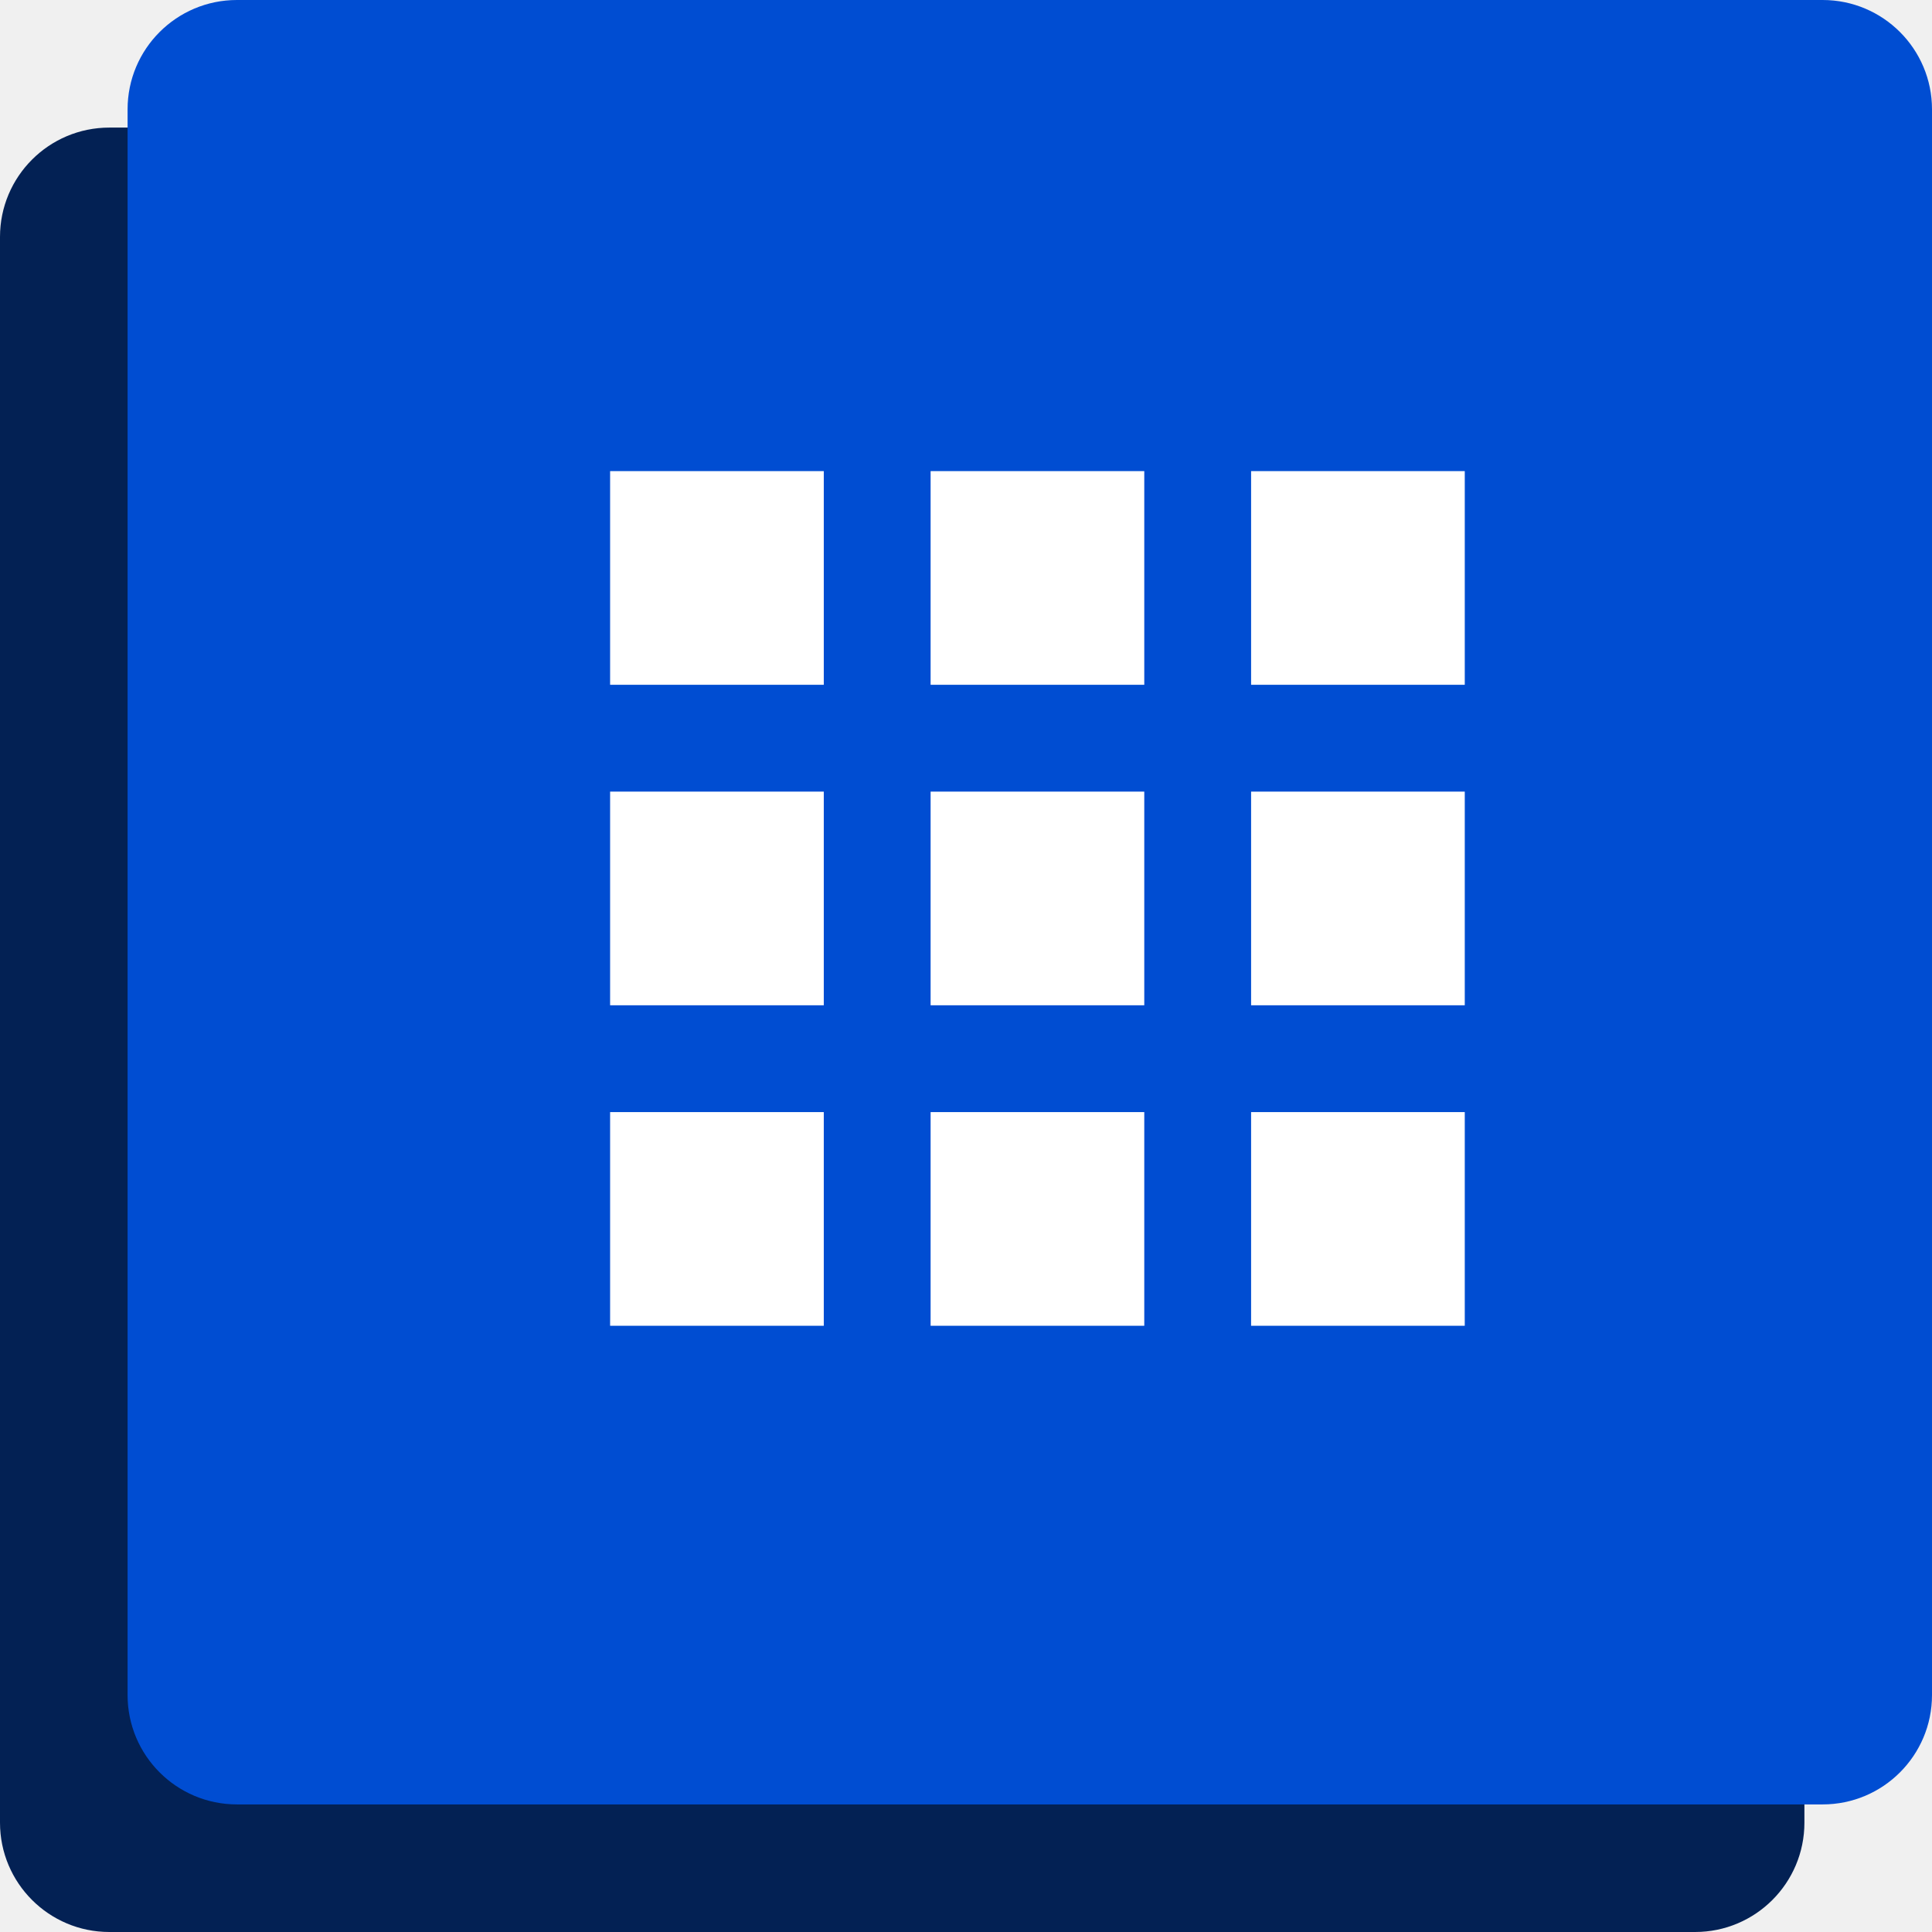
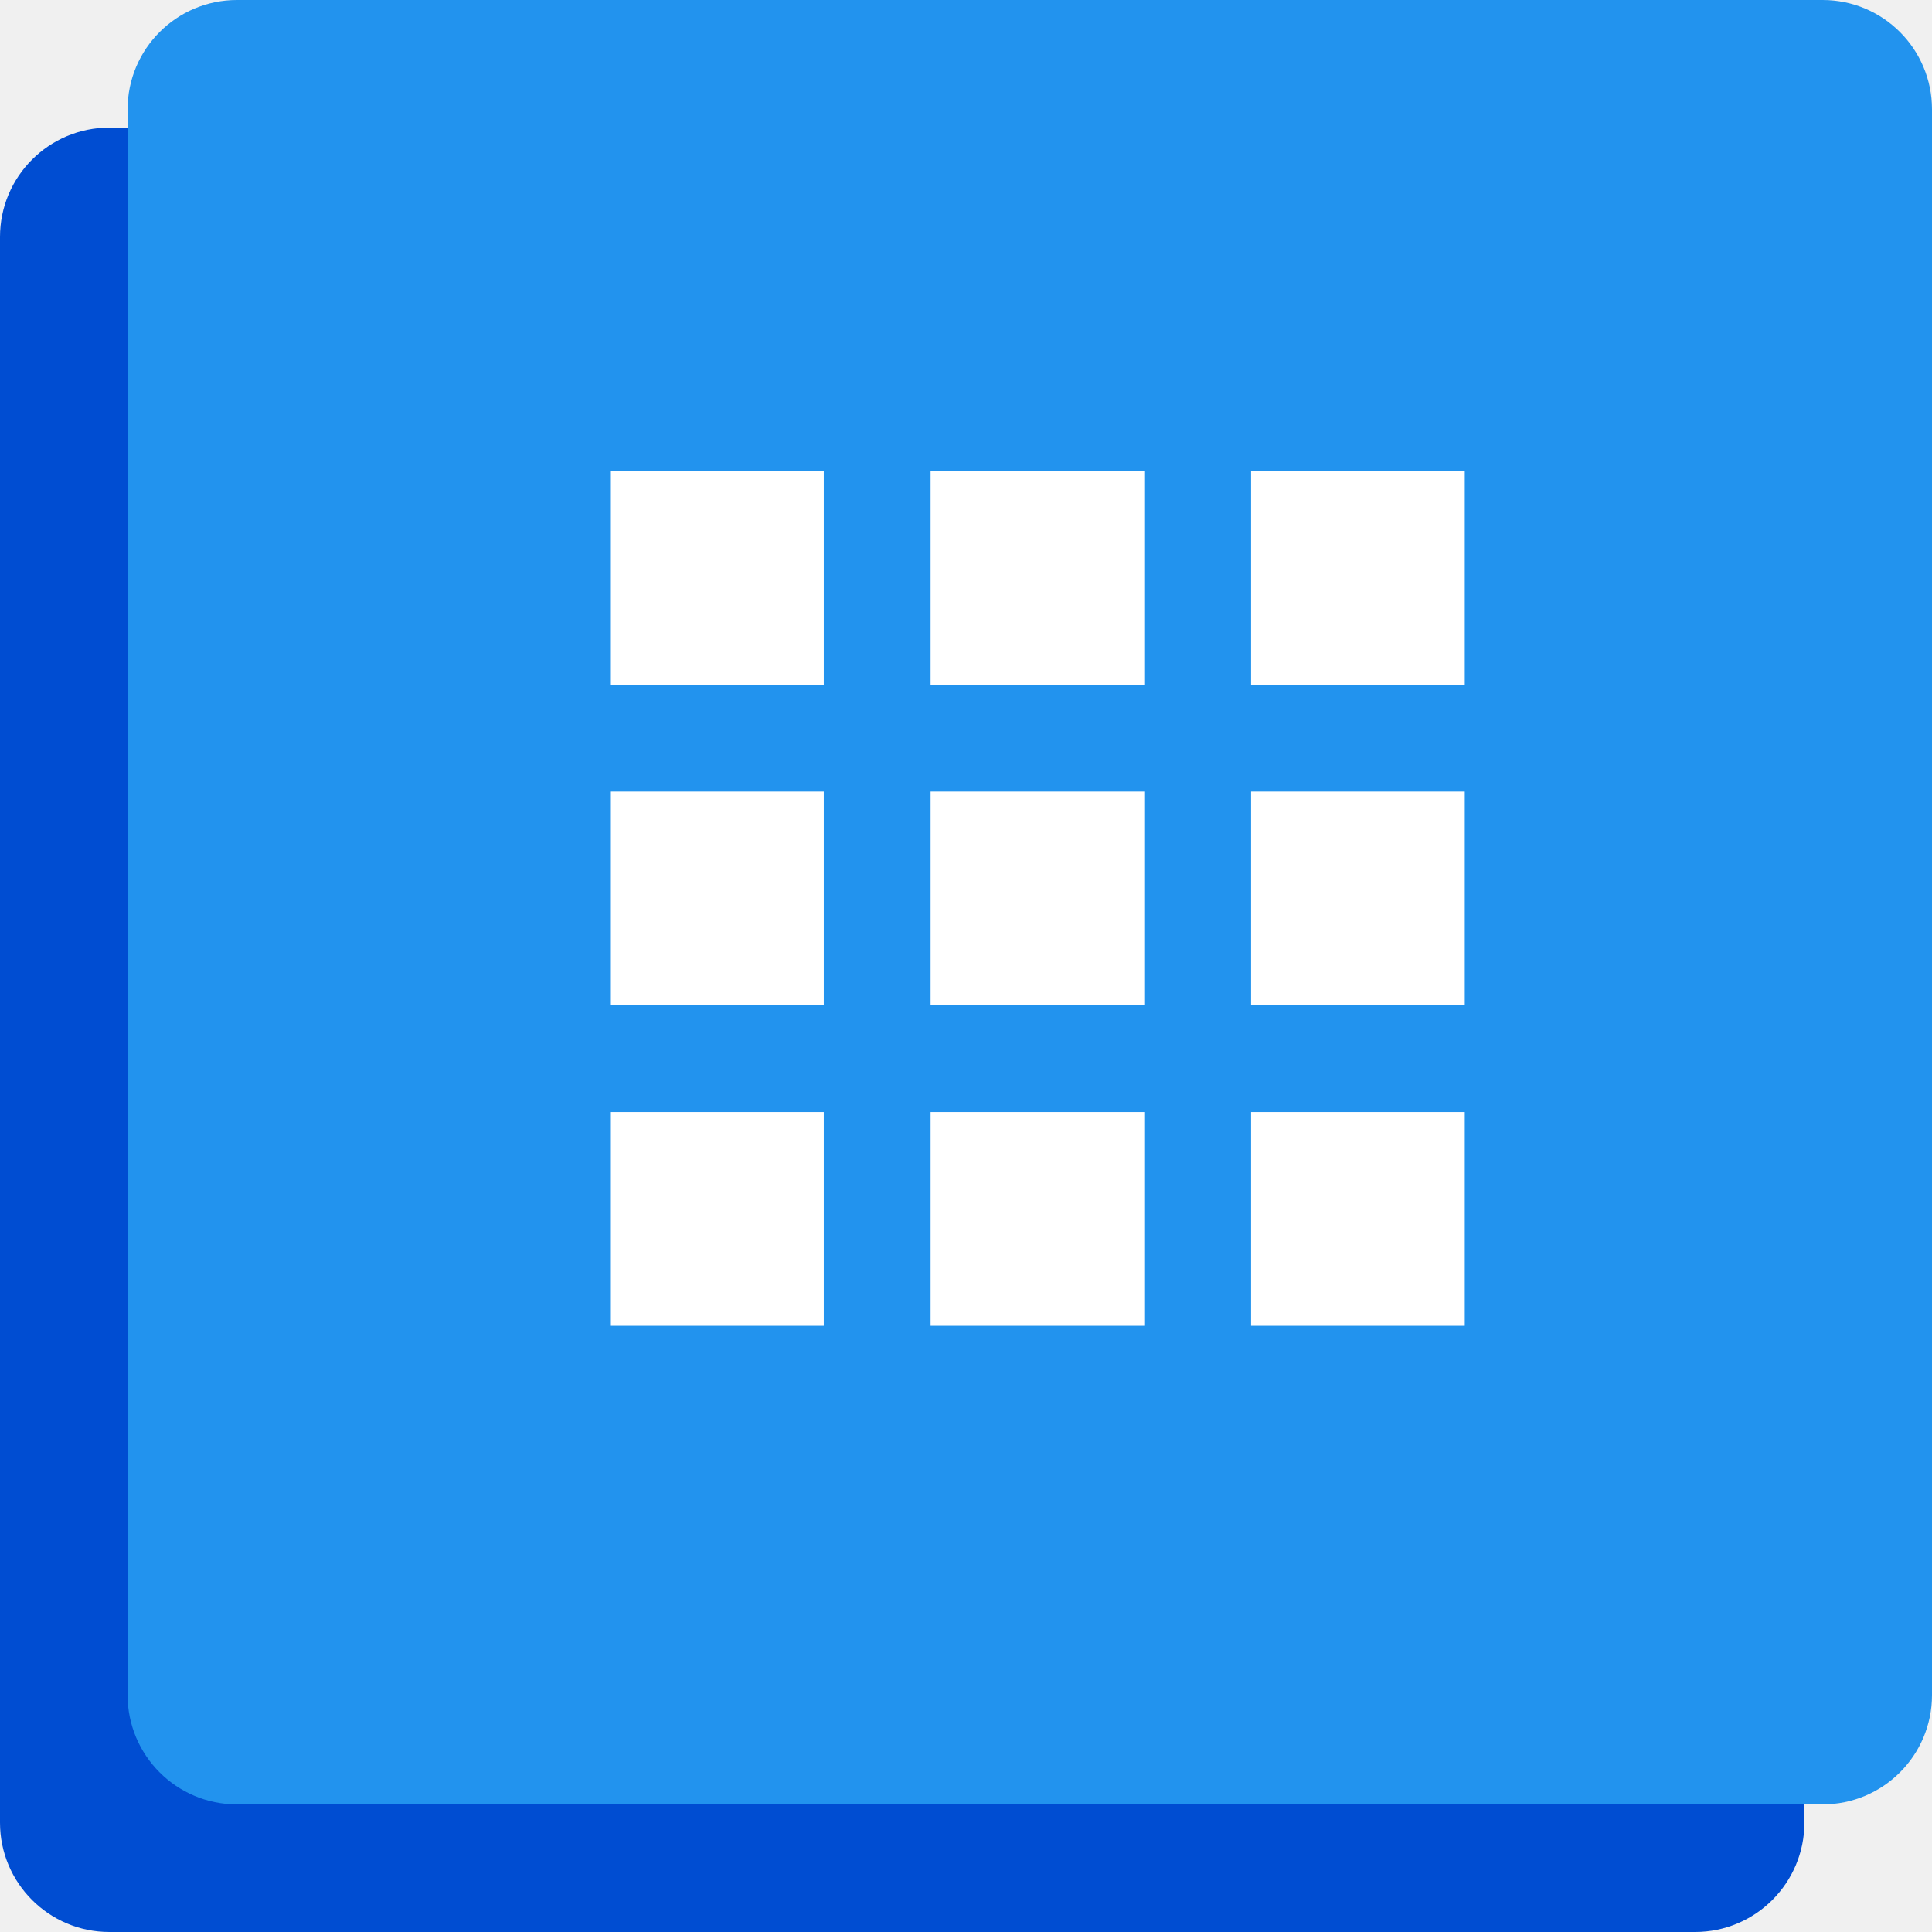
<svg xmlns="http://www.w3.org/2000/svg" width="106" height="106" viewBox="0 0 106 106">
  <g id="Group_10395" data-name="Group 10395" transform="translate(9.522 -0.374)">
-     <rect id="Rectangle_4022" data-name="Rectangle 4022" width="99" height="99" rx="6" transform="translate(-9.522 7.374)" fill="#032154" />
-     <rect id="Rectangle_4028" data-name="Rectangle 4028" width="99" height="99" rx="6" transform="translate(-2.522 0.374)" fill="#004dd2" />
+     <rect id="Rectangle_4022" data-name="Rectangle 4022" width="99" height="99" rx="6" transform="translate(-9.522 7.374)" fill="#004dd2" />
+     <rect id="Rectangle_4028" data-name="Rectangle 4028" width="99" height="99" rx="6" transform="translate(-2.522 0.374)" fill="#2293ee" />
    <path id="app-menu" d="M41.168,41.168H52.891V52.891H41.168Zm-17.584,0H35.307V52.891H23.584ZM6,41.168H17.723V52.891H6ZM41.168,23.584H52.891V35.307H41.168Zm-17.584,0H35.307V35.307H23.584ZM6,23.584H17.723V35.307H6ZM41.168,6H52.891V17.723H41.168ZM23.584,6H35.307V17.723H23.584ZM6,6H17.723V17.723H6Z" transform="translate(17.952 20.222)" fill="#fff" fill-rule="evenodd" />
  </g>
</svg>
